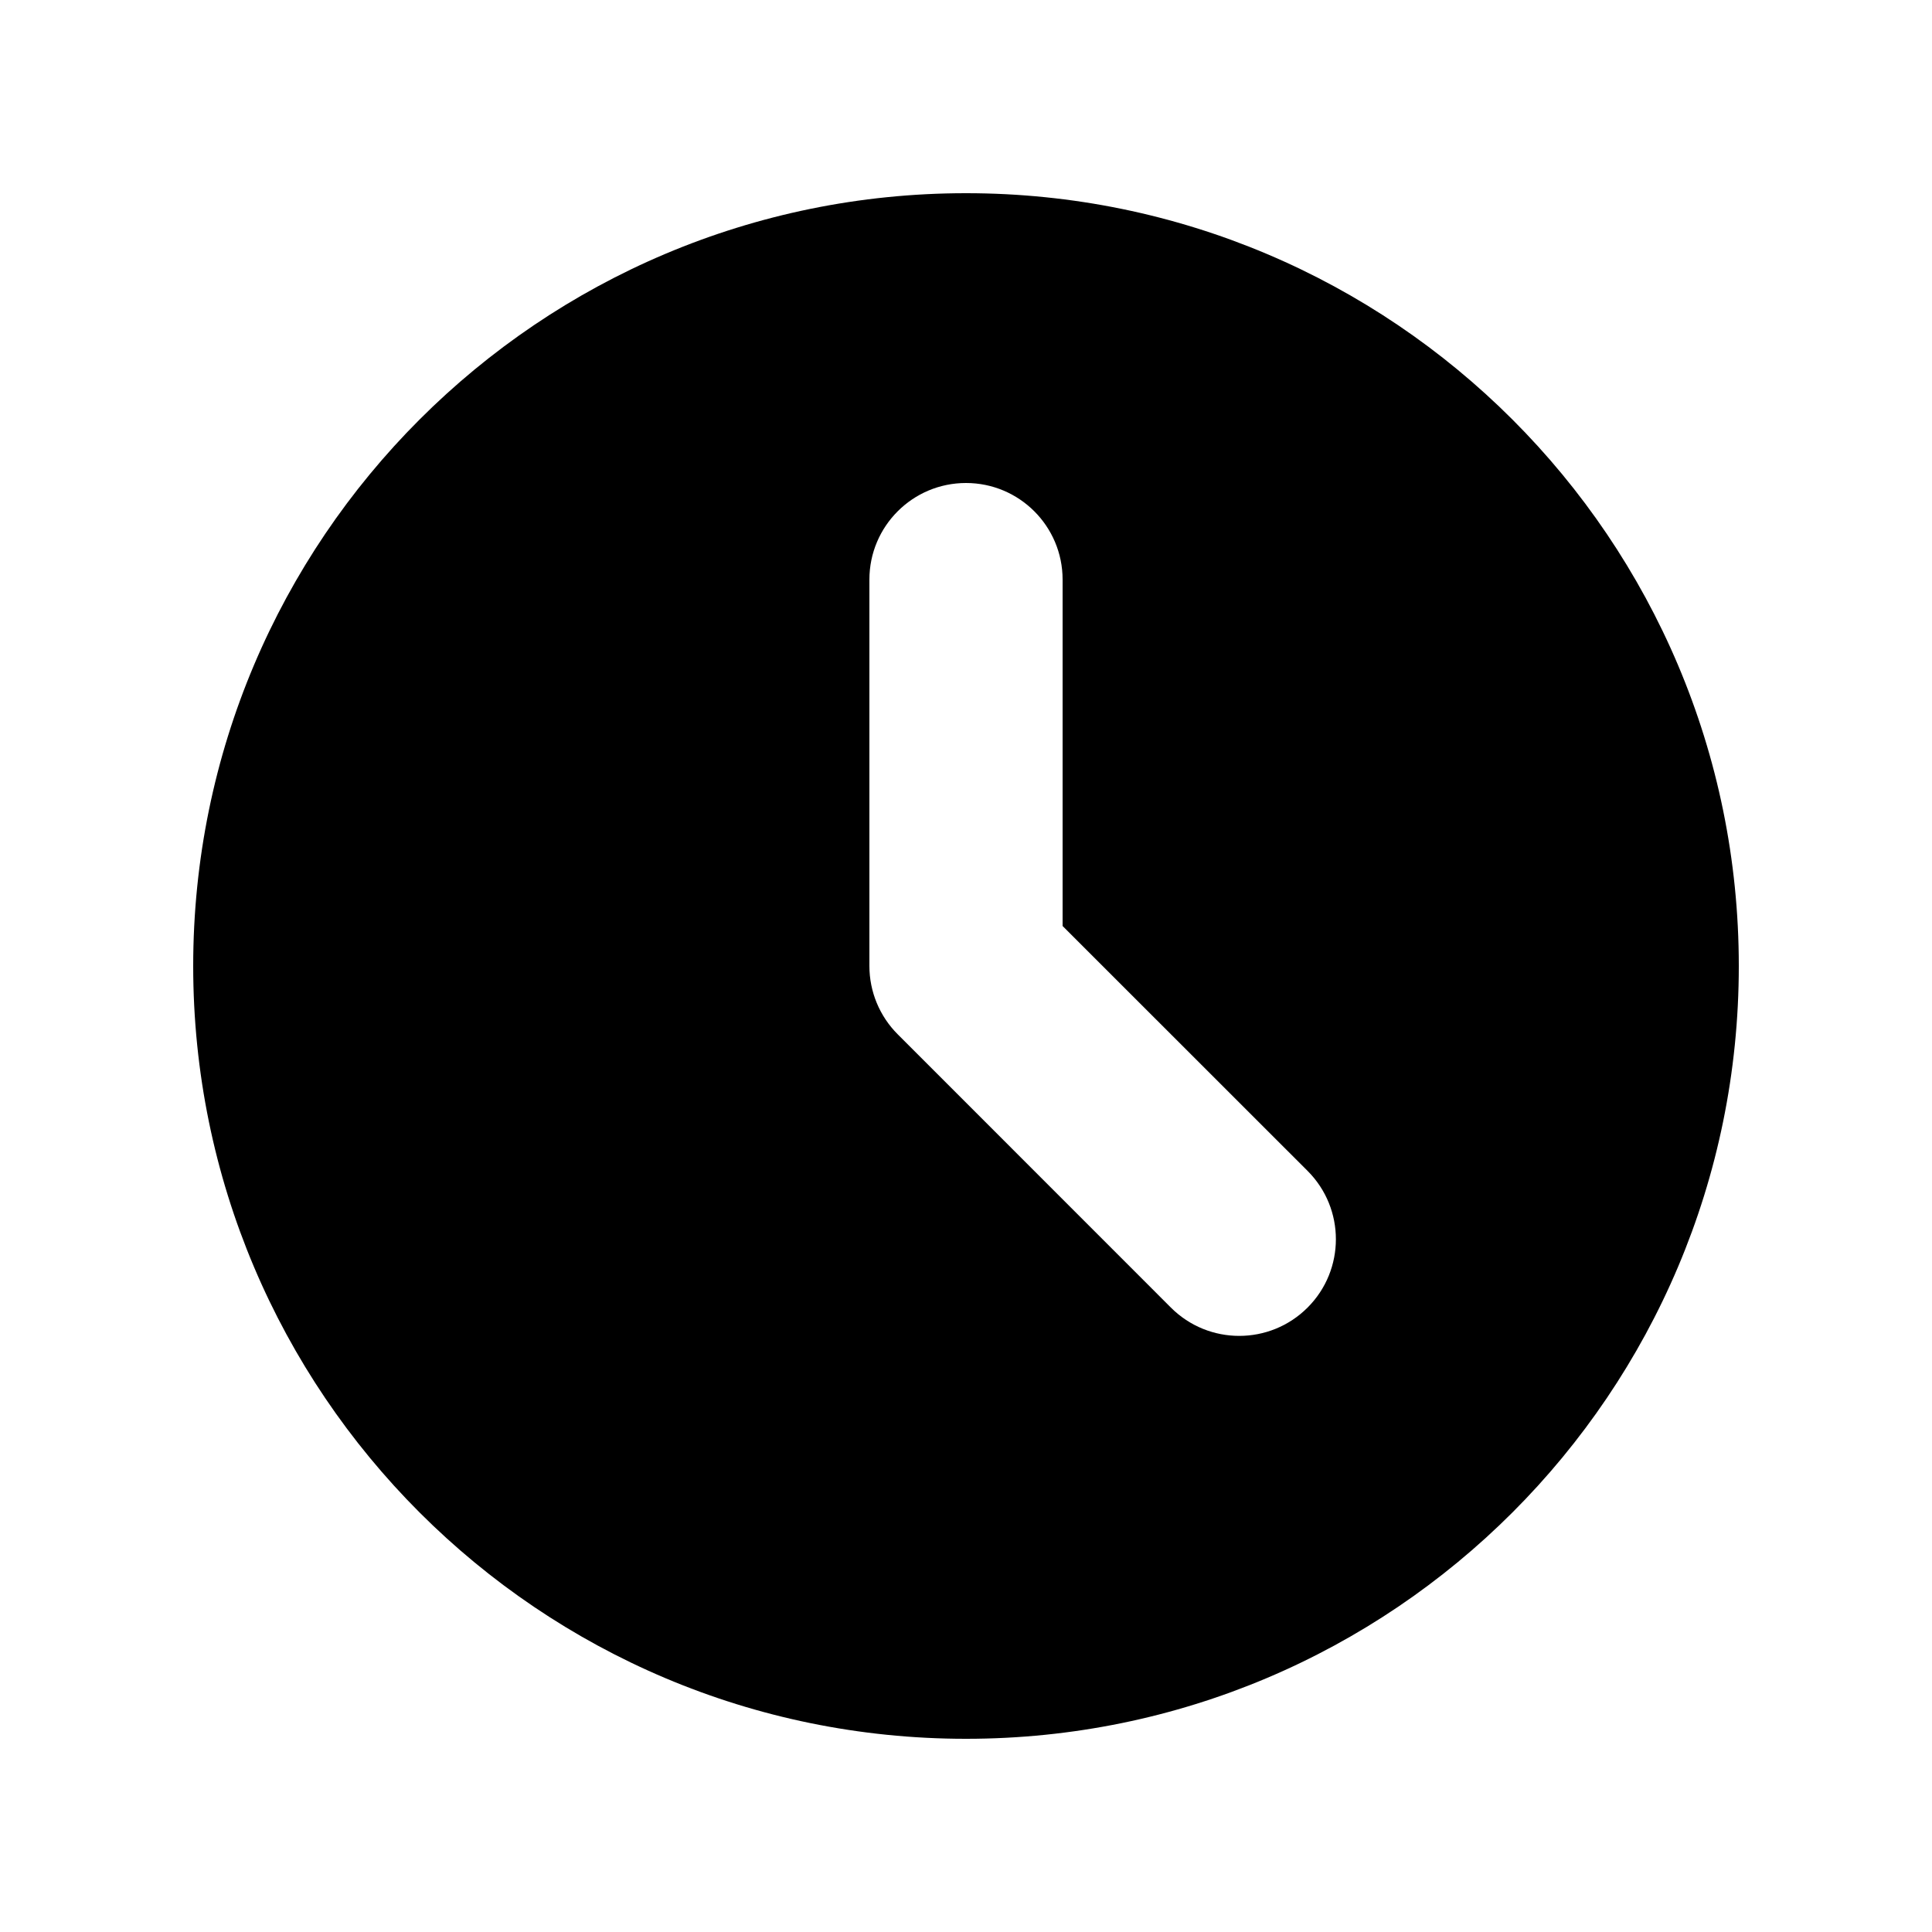
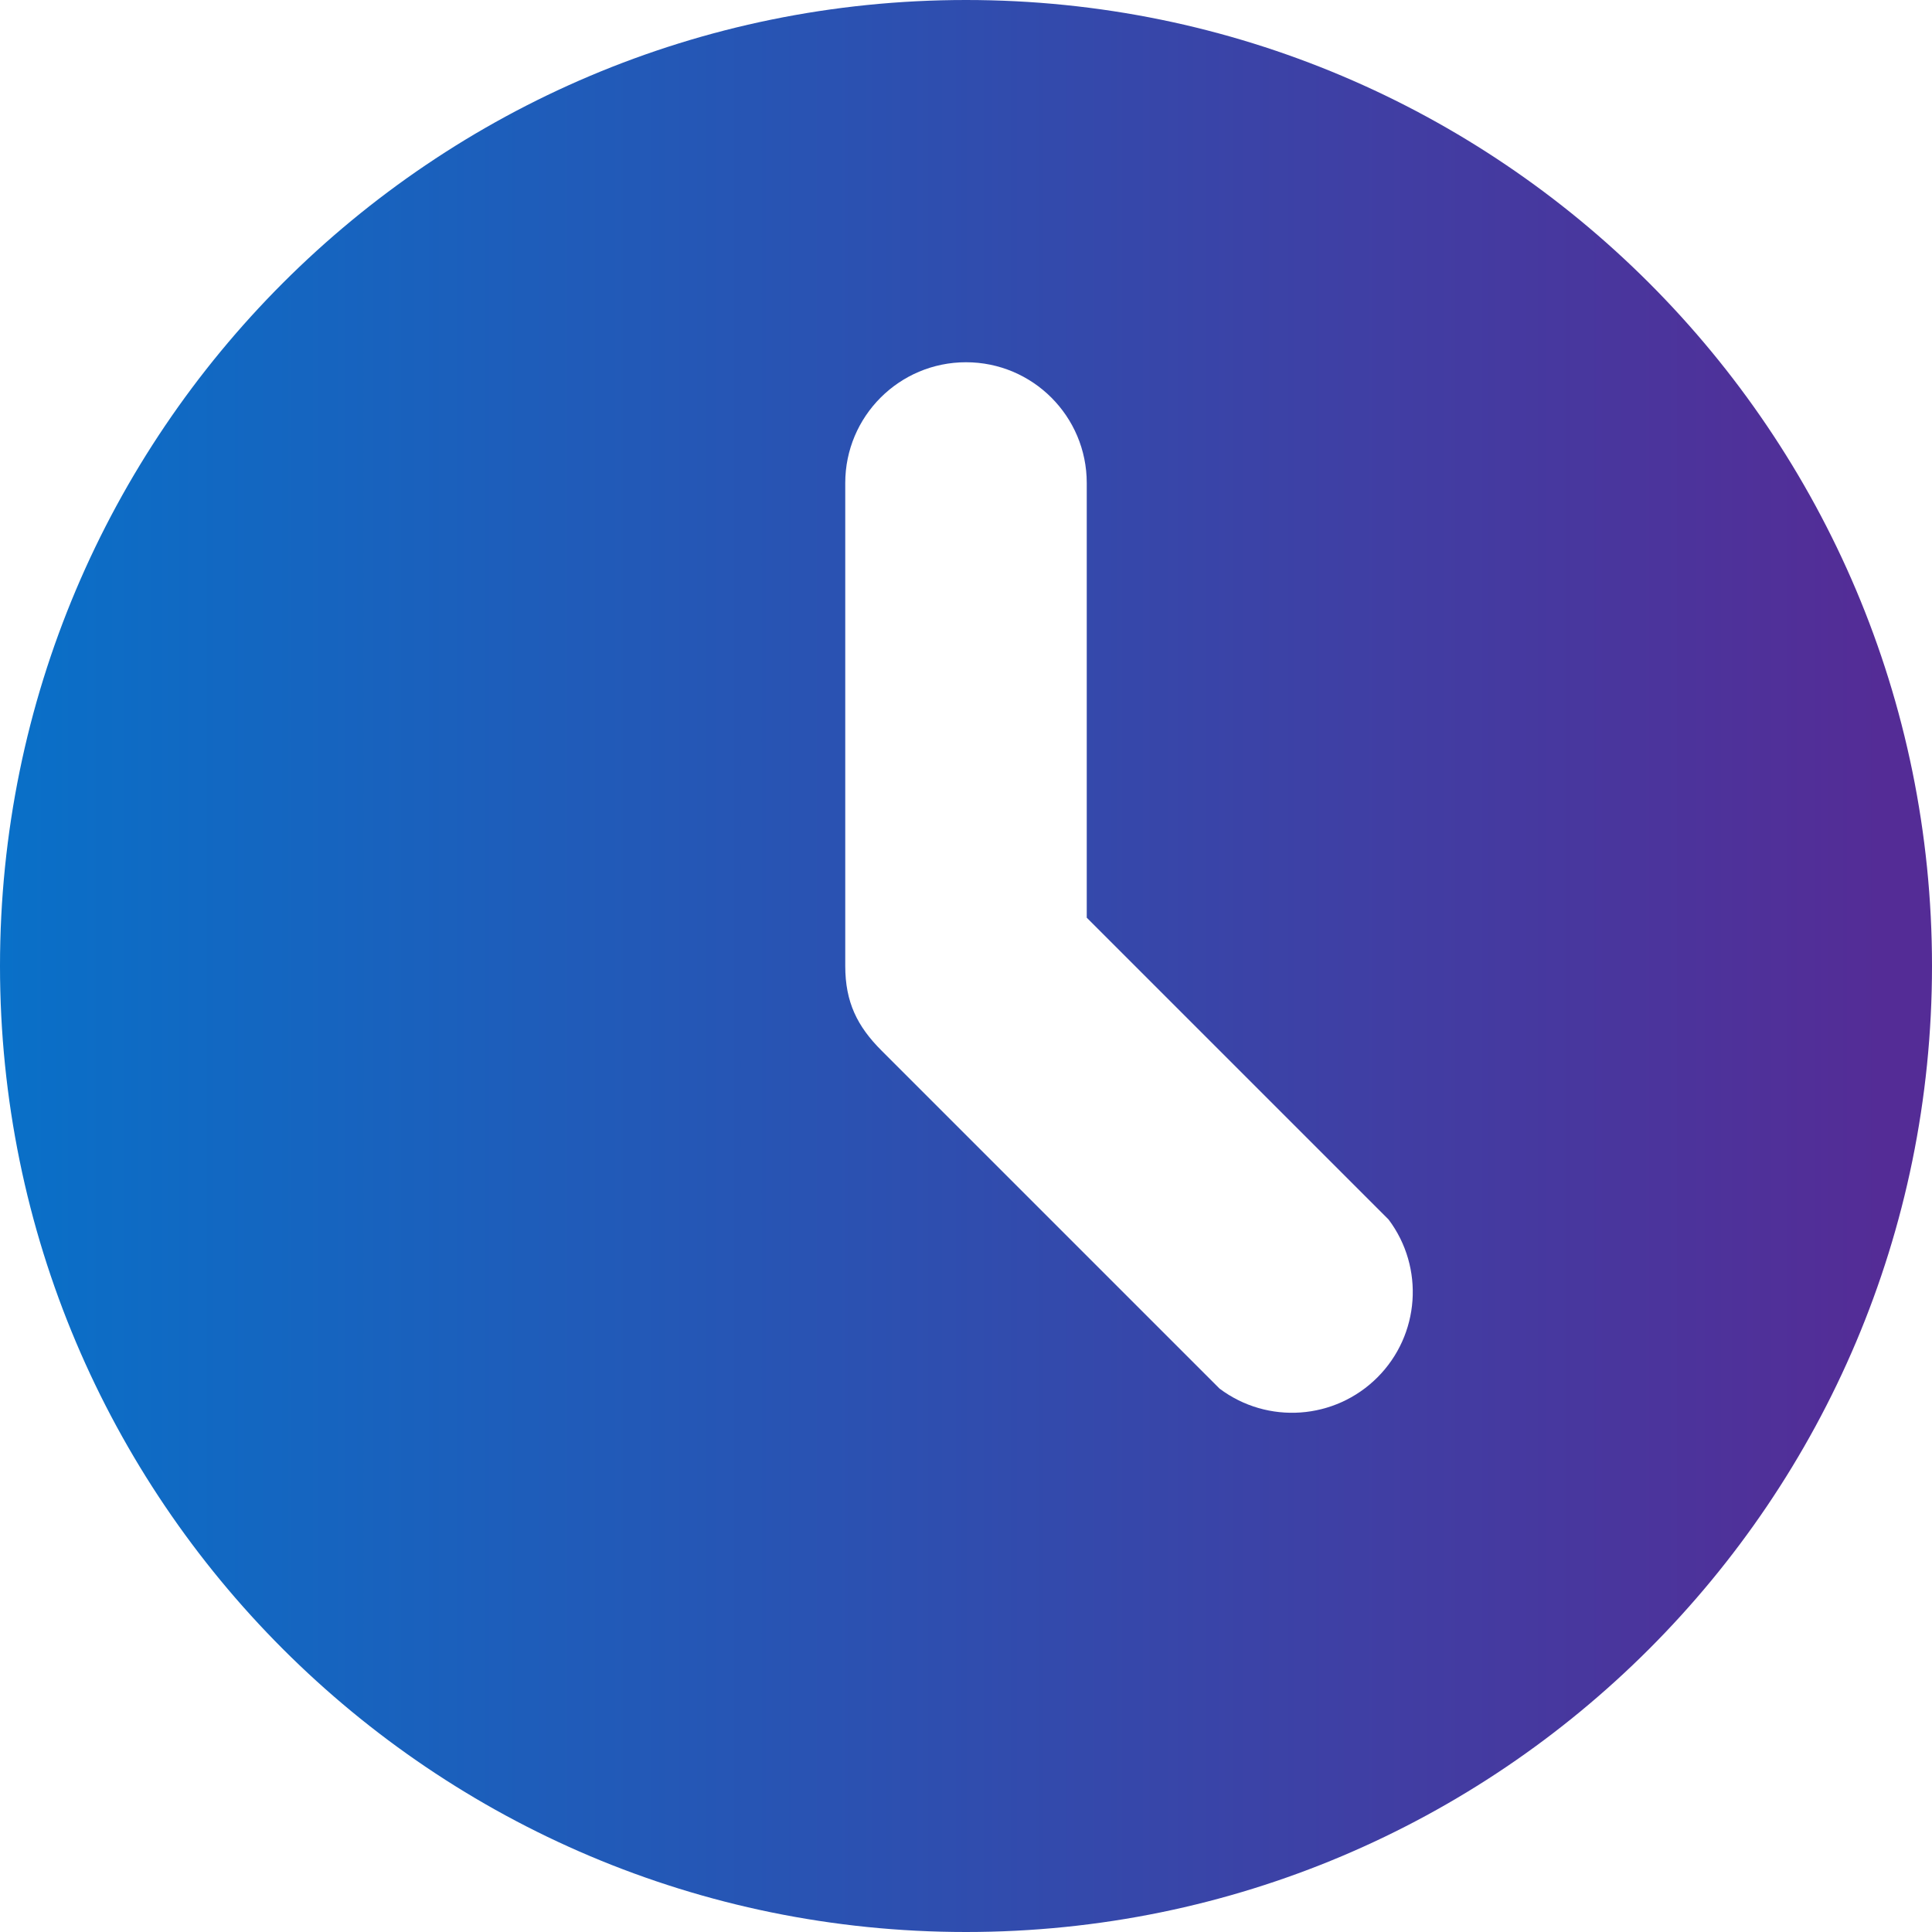
- <svg xmlns="http://www.w3.org/2000/svg" class="h-5 w-5" viewBox="0 0 20 20" fill="currentColor">
-   <path fill-rule="evenodd" d="M10 18a8 8 0 100-16 8 8 0 000 16zm1-12a1 1 0 10-2 0v4a1 1 0 00.293.707l2.828 2.829a1 1 0 101.415-1.415L11 9.586V6z" clip-rule="evenodd" />
+ <svg xmlns="http://www.w3.org/2000/svg" viewBox="0 0 16 16" fill="none">
+   <path fill-rule="evenodd" clip-rule="evenodd" d="M8 16A8 8 0 108 0a8 8 0 000 16zM9 4a1 1 0 00-2 0v4c0 .3.1.5.3.7l2.8 2.8a1 1 0 001.4-1.4L9 7.6V4z" fill="url(#paint0_linear)" />
+   <defs>
+     <linearGradient id="paint0_linear" x1="0" y1="8" x2="15.6" y2="8" gradientUnits="userSpaceOnUse">
+       <stop stop-color="#0970C8" />
+       <stop offset="1" stop-color="#542C96" />
+     </linearGradient>
+   </defs>
</svg>
